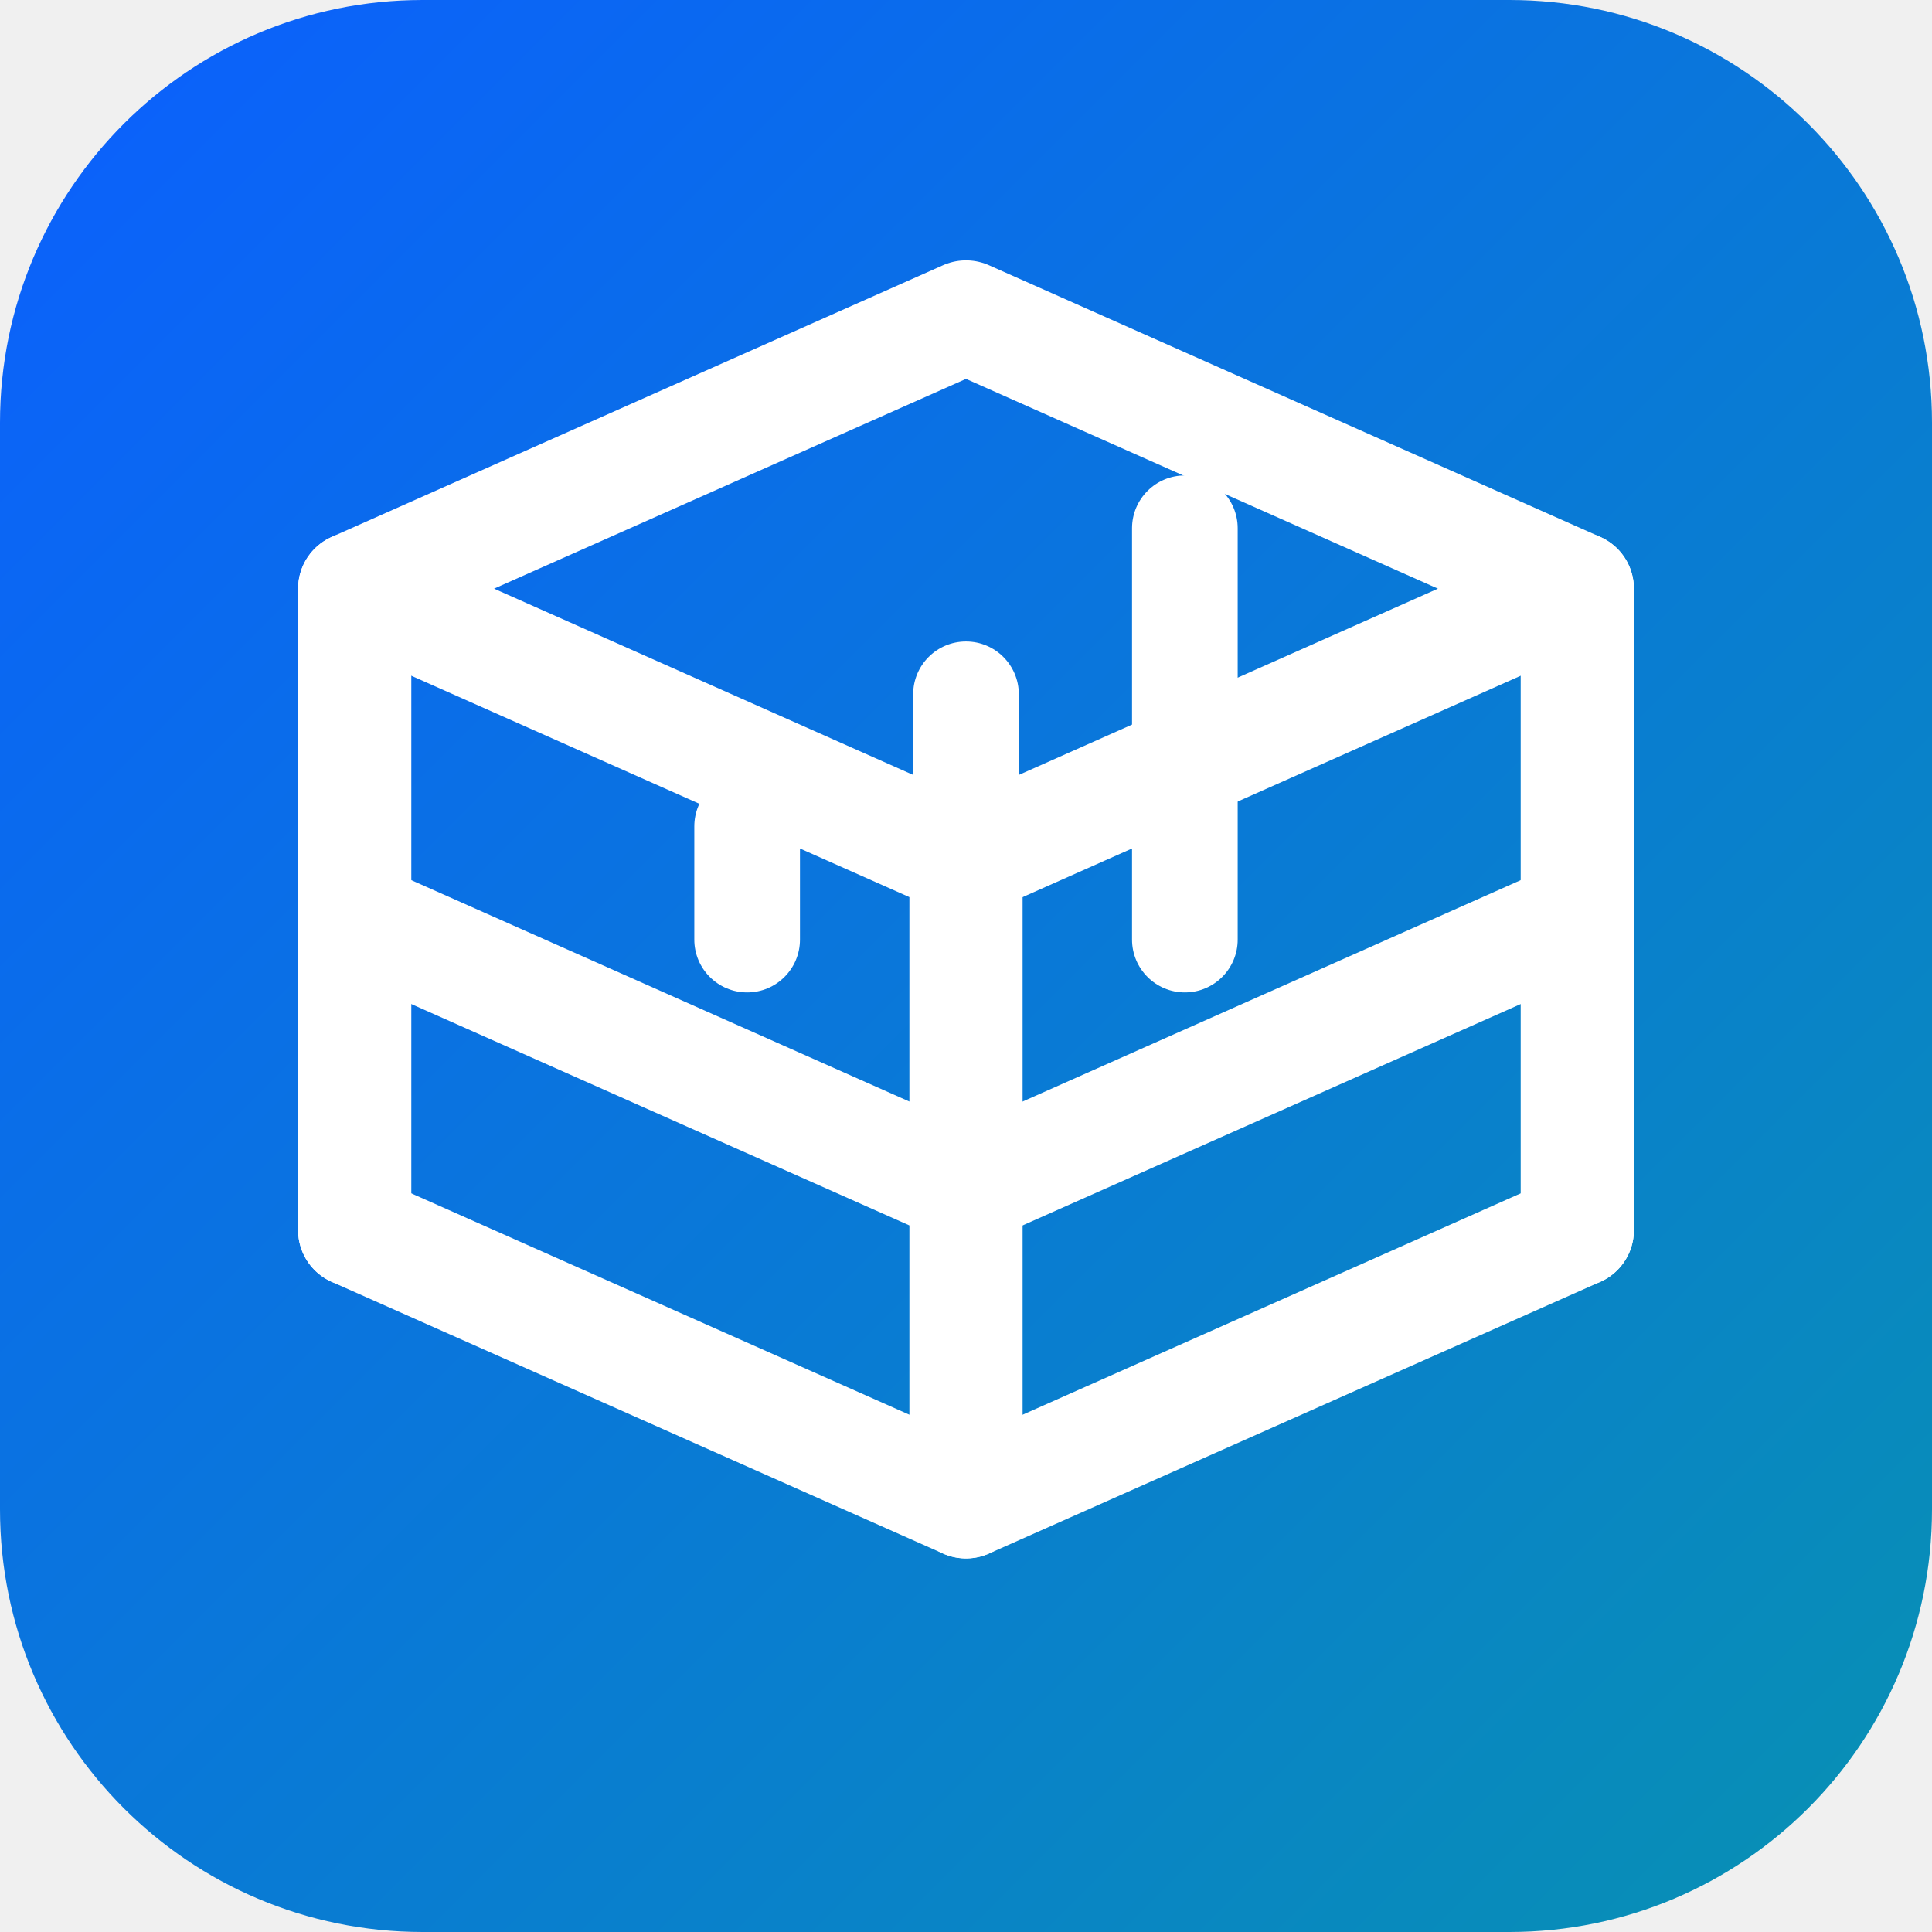
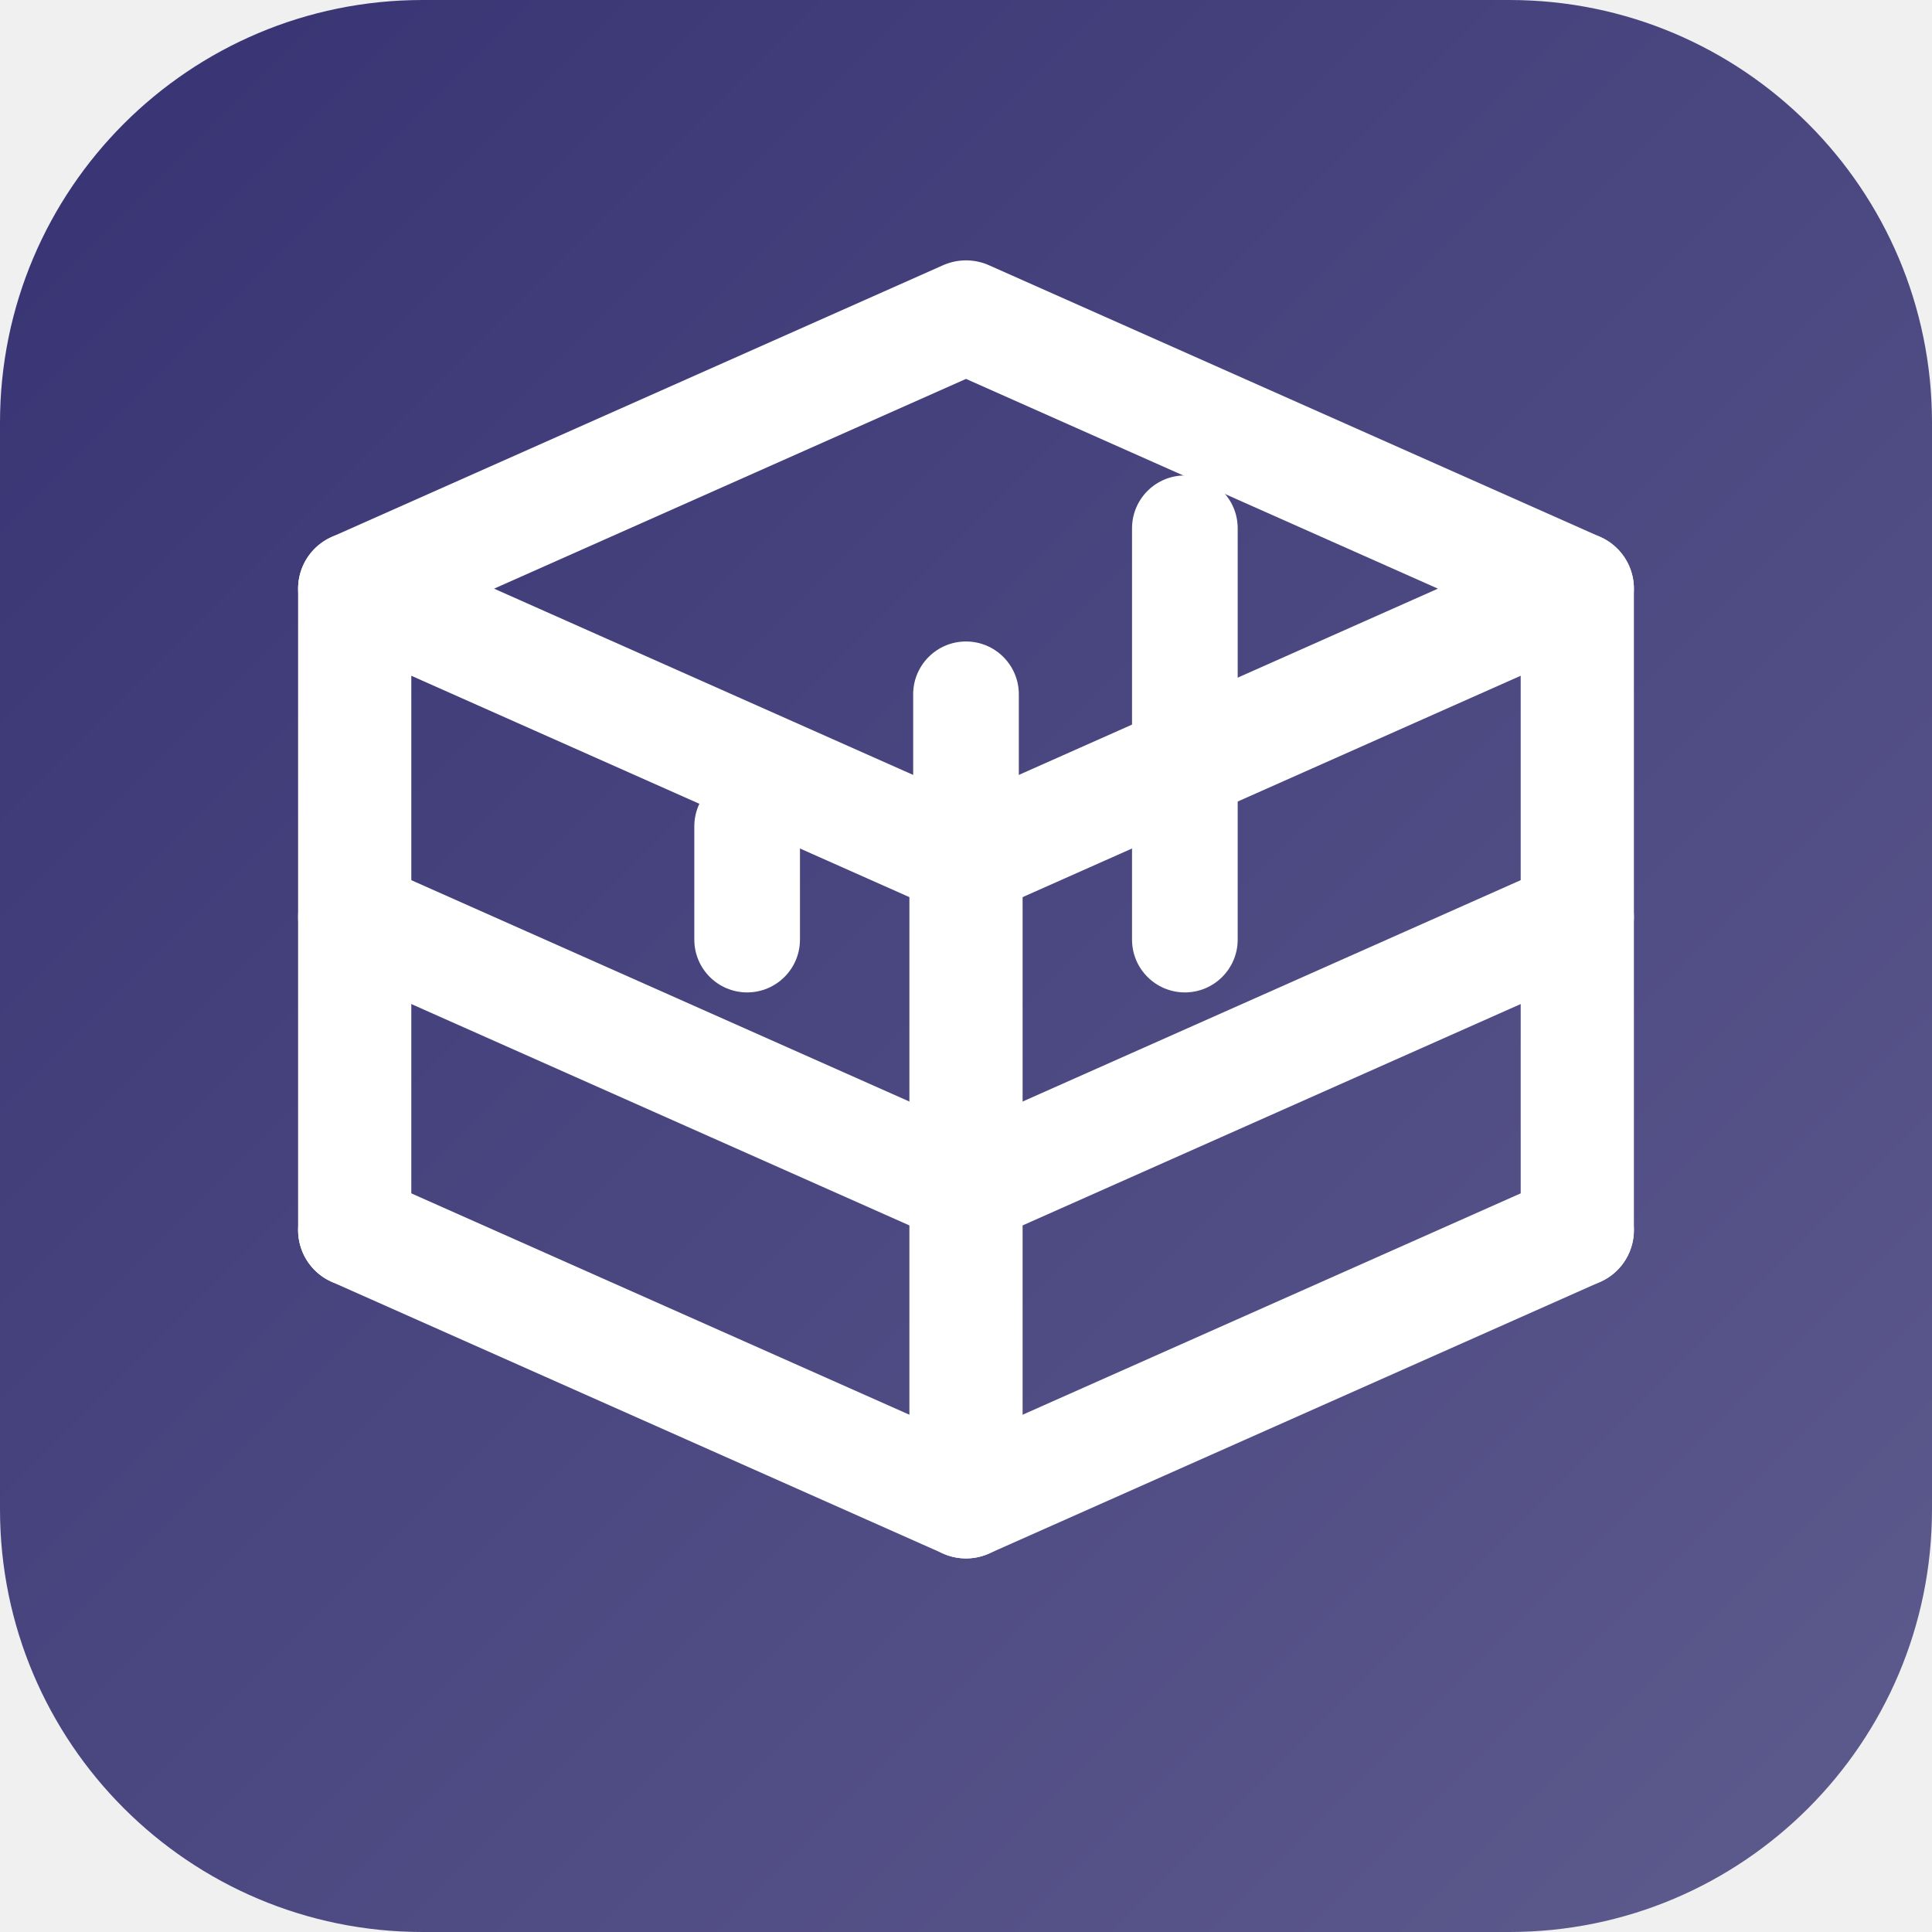
<svg xmlns="http://www.w3.org/2000/svg" width="512" height="512" viewBox="0 0 512 512" fill="none">
  <defs>
    <linearGradient id="g" x1="0" y1="0" x2="512" y2="512" gradientUnits="userSpaceOnUse">
-       <stop stop-color="#0B5FFF" />
-       <stop offset="1" stop-color="#0891B2" />
+       <stop stop-color="#373373" />
+       <stop offset="1" stop-color="#5e5b8e" />
    </linearGradient>
  </defs>
  <rect width="512" height="512" rx="112" fill="url(#g)" />
  <g stroke="white" stroke-width="30" stroke-linecap="round" stroke-linejoin="round">
    <path d="M94 156L256 84L418 156L256 228L94 156Z" />
    <path d="M94 243L256 315L418 243" />
    <path d="M94 326L256 398L418 326" />
    <path d="M94 156V326" />
    <path d="M418 156V326" />
    <path d="M256 228V398" />
  </g>
  <g fill="white">
    <rect x="184" y="205" width="28" height="58" rx="14" />
    <rect x="242" y="170" width="28" height="93" rx="14" />
    <rect x="300" y="126" width="28" height="137" rx="14" />
  </g>
</svg>
